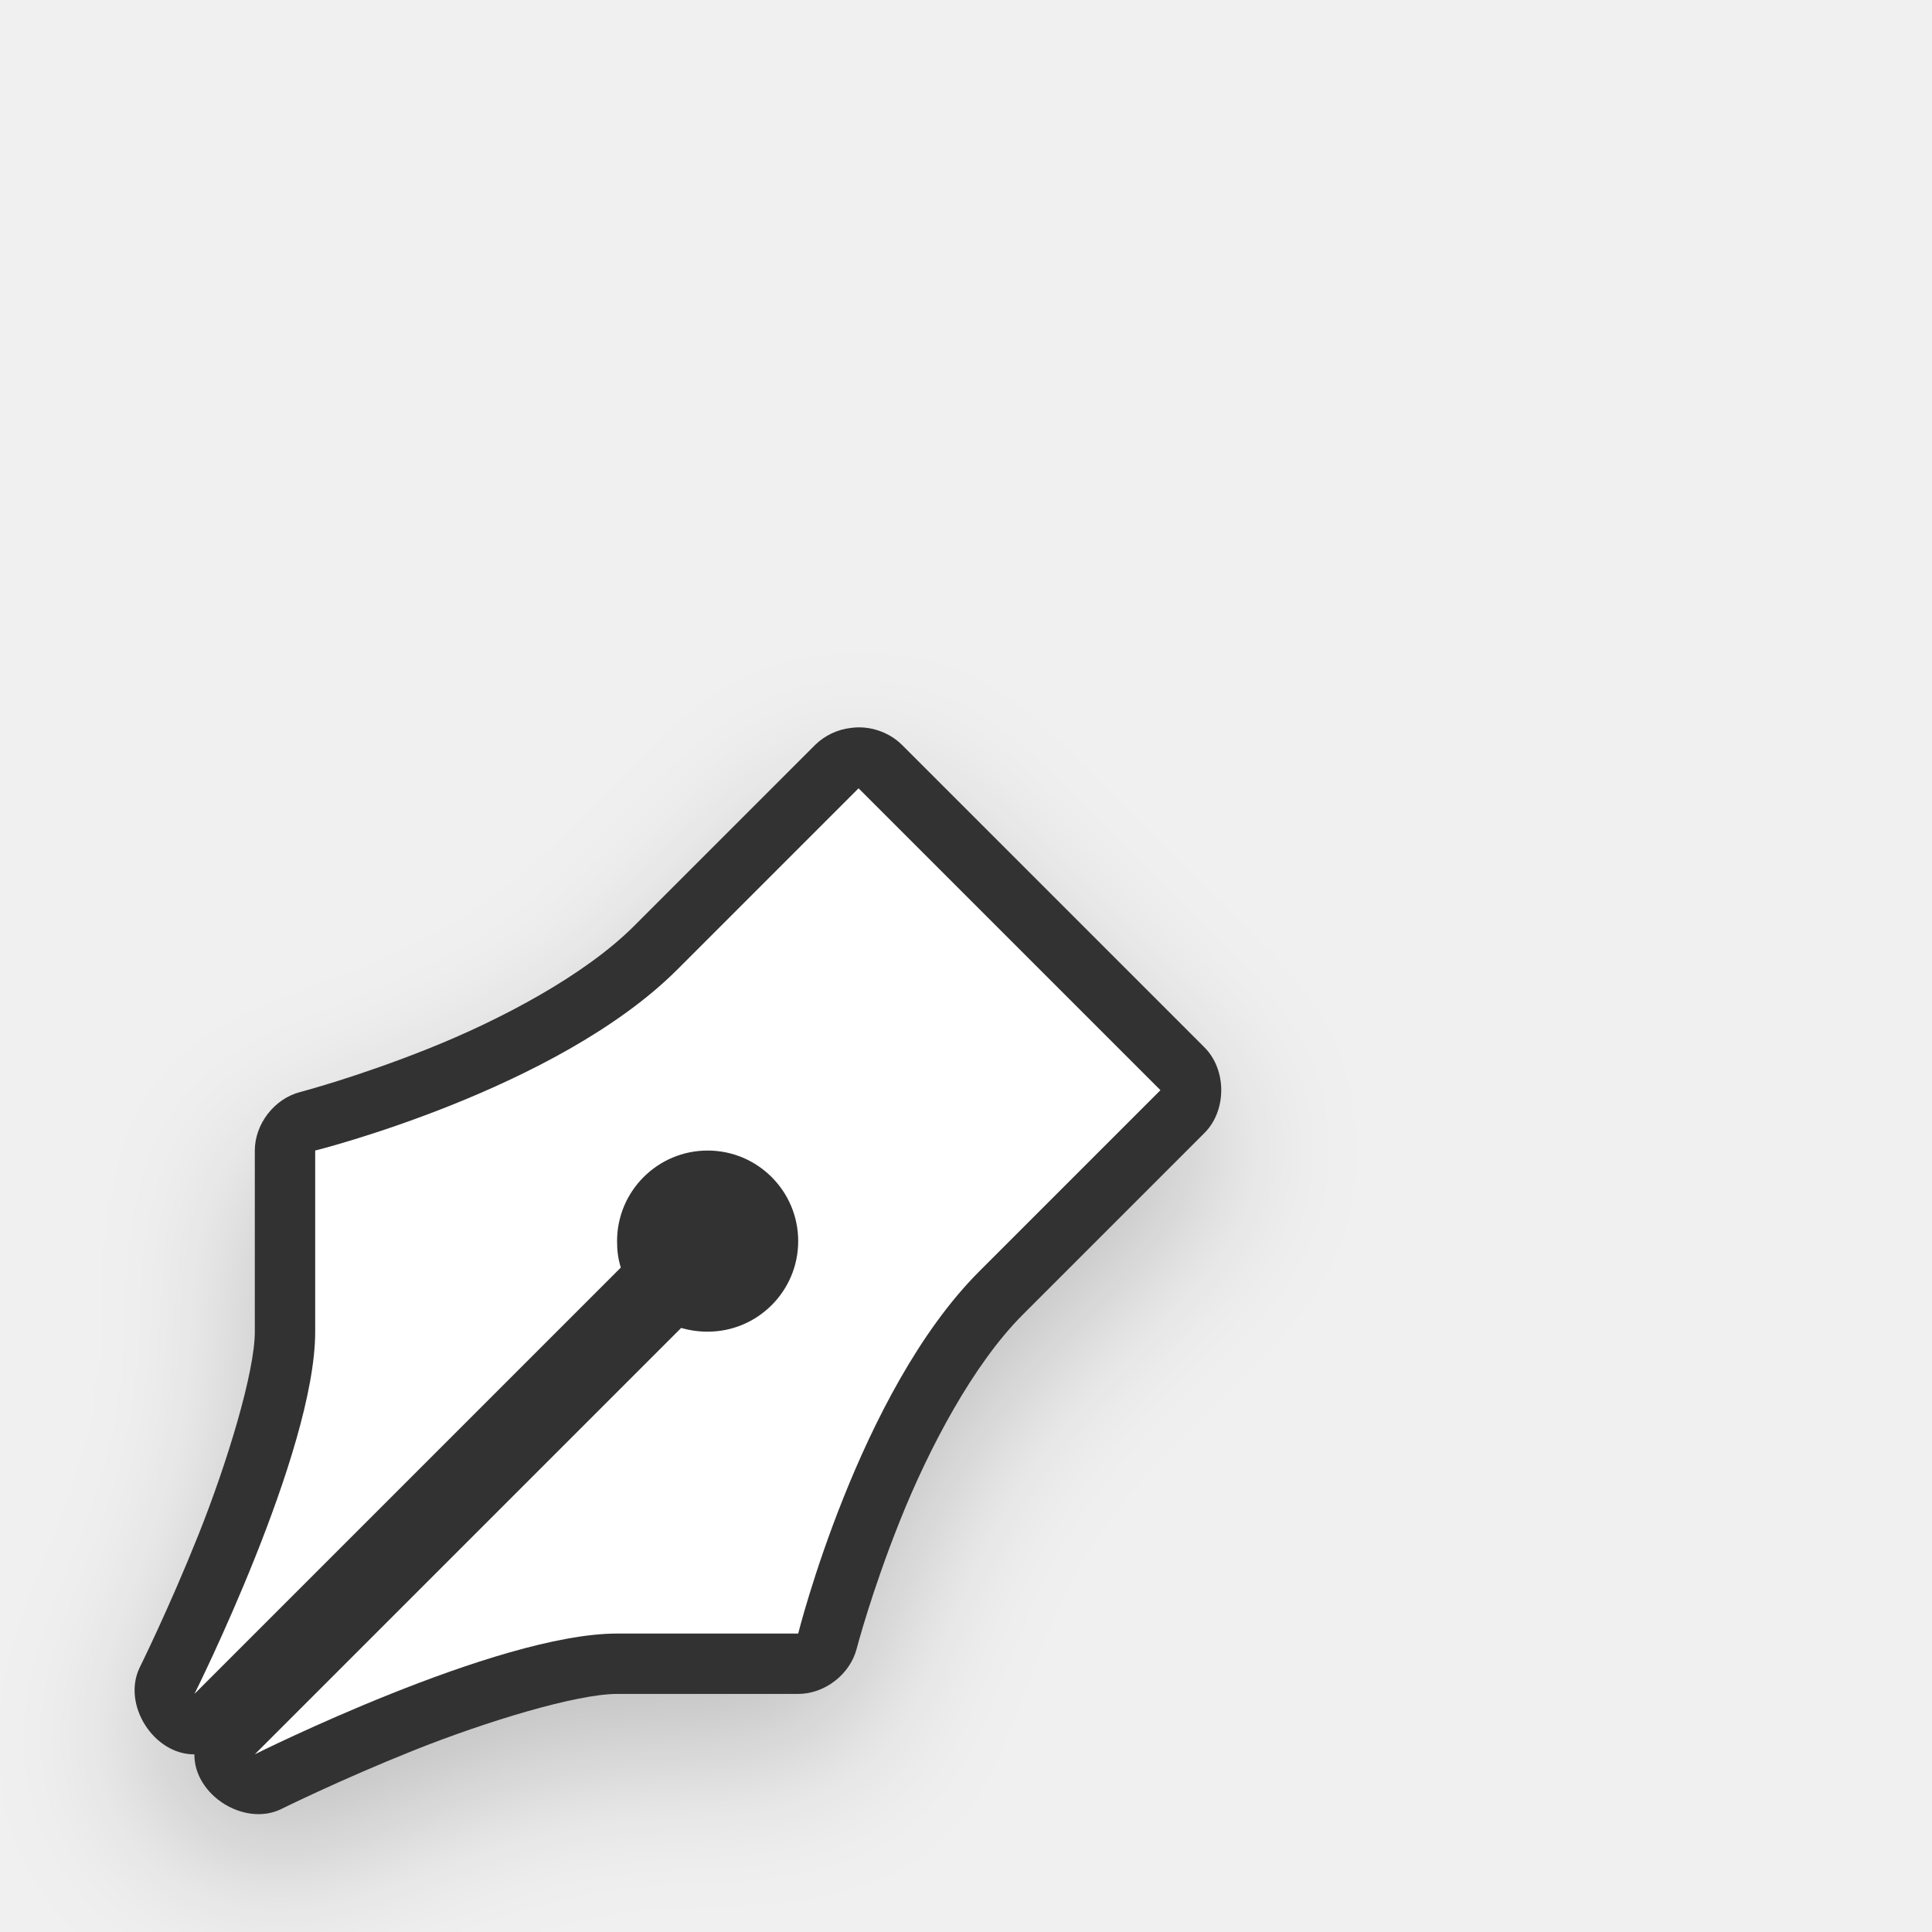
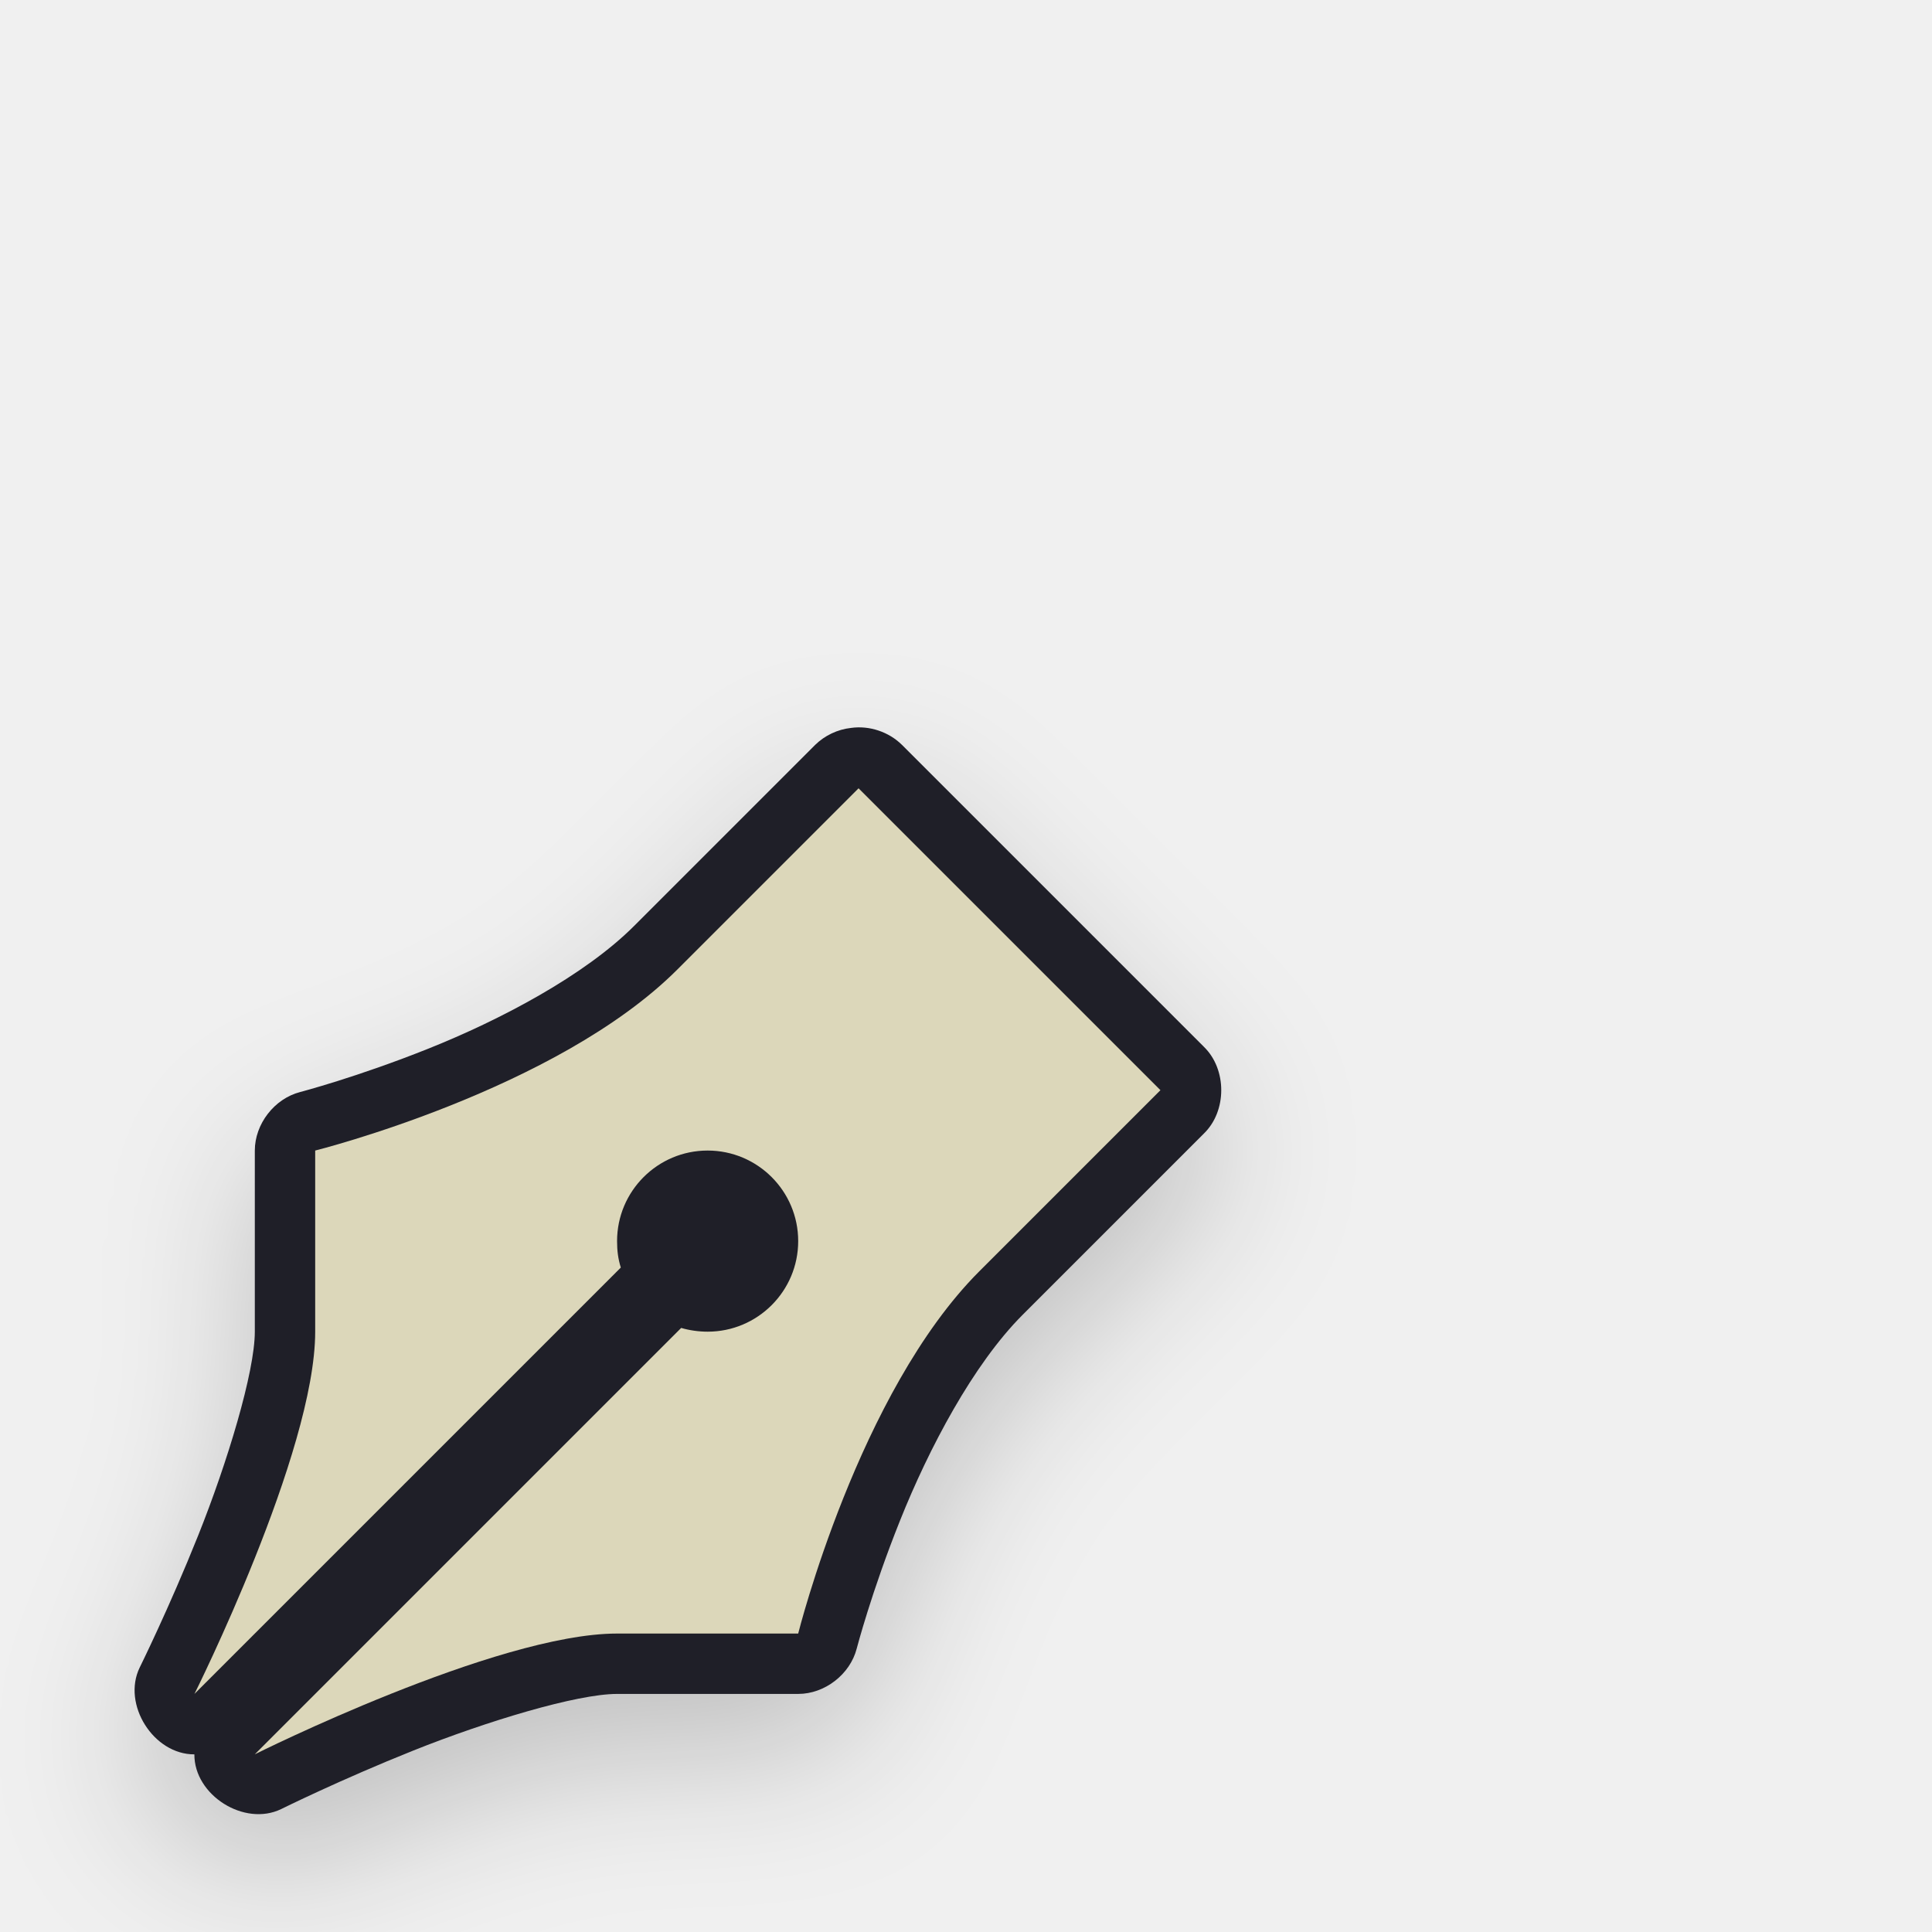
<svg xmlns="http://www.w3.org/2000/svg" width="32" height="32" viewBox="0 0 32 32" id="svg2" version="1.1">
  <defs id="defs4">
    <filter style="color-interpolation-filters:sRGB" height="1.324" y="-0.162" width="1.324" x="-0.162" id="filter7834">
      <feGaussianBlur id="feGaussianBlur7836" stdDeviation="1.215" />
    </filter>
-     <filter style="color-interpolation-filters:sRGB" id="filter6888">
+     <filter style="color-interpolation-filters:sRGB" id="filter6888" x="-3.335" y="-3.353" width="7.67" height="7.706">
      <feGaussianBlur id="feGaussianBlur6890" stdDeviation="1.397" />
    </filter>
  </defs>
  <g id="layer1" transform="translate(0,-1020.362)">
    <g transform="translate(-21.77938,172.0437)" style="display:inline" id="g12696">
      <path style="color:#000000;font-style:normal;font-variant:normal;font-weight:normal;font-stretch:normal;font-size:medium;line-height:normal;font-family:Sans;-inkscape-font-specification:Sans;text-indent:0;text-align:start;text-decoration:none;text-decoration-line:none;letter-spacing:normal;word-spacing:normal;text-transform:none;direction:ltr;block-progression:tb;writing-mode:lr-tb;baseline-shift:baseline;text-anchor:start;display:inline;overflow:visible;visibility:visible;opacity:0.2;fill:#000000;fill-opacity:1;fill-rule:nonzero;stroke:none;stroke-width:2;marker:none;filter:url(#filter7834);enable-background:accumulate" d="m 35.875,861.375 c -0.222,0.024 -0.435,0.125 -0.594,0.281 l -3,3 c -0.823,0.823 -2.22,1.557 -3.406,2.031 -1.186,0.474 -2.125,0.719 -2.125,0.719 -0.426,0.11 -0.75,0.529 -0.75,0.969 l 0,3 c 0,0.667 -0.455,2.168 -0.938,3.375 -0.483,1.207 -0.969,2.188 -0.969,2.188 -0.296,0.609 0.229,1.442 0.906,1.438 -0.005,0.677 0.829,1.202 1.438,0.906 0,0 0.98,-0.486 2.188,-0.969 1.207,-0.483 2.708,-0.938 3.375,-0.938 l 3,0 c 0.44,1.9e-4 0.859,-0.324 0.969,-0.75 0,0 0.244,-0.939 0.719,-2.125 0.474,-1.186 1.208,-2.583 2.031,-3.406 l 3,-3 c 0.384,-0.372 0.384,-1.066 0,-1.438 l -5,-5 C 36.501,861.44 36.179,861.332 35.875,861.375 Z" id="path7430" />
-       <path style="color:#000000;font-style:normal;font-variant:normal;font-weight:normal;font-stretch:normal;font-size:medium;line-height:normal;font-family:Sans;-inkscape-font-specification:Sans;text-indent:0;text-align:start;text-decoration:none;text-decoration-line:none;letter-spacing:normal;word-spacing:normal;text-transform:none;direction:ltr;block-progression:tb;writing-mode:lr-tb;baseline-shift:baseline;text-anchor:start;display:inline;overflow:visible;visibility:visible;opacity:0.6;fill:#000000;fill-opacity:1;fill-rule:nonzero;stroke:none;stroke-width:2;marker:none;filter:url(#filter6888);enable-background:accumulate" d="m 33.5,869.375 c 0.288,0 0.5,0.212 0.5,0.5 0,0.288 -0.212,0.5 -0.5,0.5 -0.048,0 -0.122,-0.021 -0.156,-0.031 -0.092,-0.024 -0.187,-0.034 -0.281,-0.031 -0.004,-0.107 -0.025,-0.213 -0.062,-0.312 -0.012,-0.038 0,-0.037 0,-0.125 0,-0.288 0.212,-0.5 0.5,-0.5 z" id="path7426" />
-       <path style="color:#000000;font-style:normal;font-variant:normal;font-weight:normal;font-stretch:normal;font-size:medium;line-height:normal;font-family:Sans;-inkscape-font-specification:Sans;text-indent:0;text-align:start;text-decoration:none;text-decoration-line:none;letter-spacing:normal;word-spacing:normal;text-transform:none;direction:ltr;block-progression:tb;writing-mode:lr-tb;baseline-shift:baseline;text-anchor:start;display:inline;overflow:visible;visibility:visible;fill:#323232;fill-opacity:1;fill-rule:nonzero;stroke:none;stroke-width:2;marker:none;enable-background:accumulate" d="m 35.875,860.375 c -0.222,0.024 -0.435,0.125 -0.594,0.281 l -3,3 c -0.823,0.823 -2.22,1.557 -3.406,2.031 -1.186,0.474 -2.125,0.719 -2.125,0.719 -0.426,0.11 -0.75,0.529 -0.75,0.969 l 0,3 c 0,0.667 -0.455,2.168 -0.938,3.375 -0.483,1.207 -0.969,2.188 -0.969,2.188 -0.296,0.609 0.229,1.442 0.906,1.438 -0.005,0.677 0.829,1.202 1.438,0.906 0,0 0.98,-0.486 2.188,-0.969 1.207,-0.483 2.708,-0.938 3.375,-0.938 l 3,0 c 0.44,1.9e-4 0.859,-0.324 0.969,-0.75 0,0 0.244,-0.939 0.719,-2.125 0.474,-1.186 1.208,-2.583 2.031,-3.406 l 3,-3 c 0.384,-0.372 0.384,-1.066 0,-1.438 l -5,-5 C 36.501,860.44 36.179,860.332 35.875,860.375 Z" id="path4690-8" />
-       <path style="fill:#ffffff;fill-opacity:1;stroke:none" d="m 36,861.375 -3,3 c -2,2 -6,3 -6,3 l 0,3 c 0,2 -2,6 -2,6 l 7.062,-7.062 C 32.017,869.169 32,869.034 32,868.875 c 0,-0.828 0.672,-1.5 1.5,-1.5 0.828,0 1.5,0.672 1.5,1.5 0,0.828 -0.672,1.5 -1.5,1.5 -0.148,0 -0.302,-0.022 -0.438,-0.062 L 26,877.375 c 0,0 4,-2 6,-2 l 3,0 c 0,0 1,-4 3,-6 l 3,-3 z" id="path4690" />
+       <path style="color:#000000;font-style:normal;font-variant:normal;font-weight:normal;font-stretch:normal;font-size:medium;line-height:normal;font-family:Sans;-inkscape-font-specification:Sans;text-indent:0;text-align:start;text-decoration:none;text-decoration-line:none;letter-spacing:normal;word-spacing:normal;text-transform:none;writing-mode:lr-tb;direction:ltr;baseline-shift:baseline;text-anchor:start;display:inline;overflow:visible;visibility:visible;opacity:0.6;fill:#000000;fill-opacity:1;fill-rule:nonzero;stroke:none;stroke-width:2;marker:none;filter:url(#filter6888);enable-background:accumulate" d="m 33.5,869.375 c 0.288,0 0.5,0.212 0.5,0.5 0,0.288 -0.212,0.5 -0.5,0.5 -0.048,0 -0.122,-0.021 -0.156,-0.031 -0.092,-0.024 -0.187,-0.034 -0.281,-0.031 -0.004,-0.107 -0.025,-0.213 -0.062,-0.312 -0.012,-0.038 0,-0.037 0,-0.125 0,-0.288 0.212,-0.5 0.5,-0.5 z" id="path7426" />
+       <path style="color:#000000;font-style:normal;font-variant:normal;font-weight:normal;font-stretch:normal;font-size:medium;line-height:normal;font-family:Sans;-inkscape-font-specification:Sans;text-indent:0;text-align:start;text-decoration:none;text-decoration-line:none;letter-spacing:normal;word-spacing:normal;text-transform:none;direction:ltr;block-progression:tb;writing-mode:lr-tb;baseline-shift:baseline;text-anchor:start;display:inline;overflow:visible;visibility:visible;fill:#1f1f28;fill-opacity:1;fill-rule:nonzero;stroke:none;stroke-width:2;marker:none;enable-background:accumulate" d="m 35.875,860.375 c -0.222,0.024 -0.435,0.125 -0.594,0.281 l -3,3 c -0.823,0.823 -2.22,1.557 -3.406,2.031 -1.186,0.474 -2.125,0.719 -2.125,0.719 -0.426,0.11 -0.75,0.529 -0.75,0.969 l 0,3 c 0,0.667 -0.455,2.168 -0.938,3.375 -0.483,1.207 -0.969,2.188 -0.969,2.188 -0.296,0.609 0.229,1.442 0.906,1.438 -0.005,0.677 0.829,1.202 1.438,0.906 0,0 0.98,-0.486 2.188,-0.969 1.207,-0.483 2.708,-0.938 3.375,-0.938 l 3,0 c 0.44,1.9e-4 0.859,-0.324 0.969,-0.75 0,0 0.244,-0.939 0.719,-2.125 0.474,-1.186 1.208,-2.583 2.031,-3.406 l 3,-3 c 0.384,-0.372 0.384,-1.066 0,-1.438 l -5,-5 C 36.501,860.44 36.179,860.332 35.875,860.375 Z" id="path4690-8" />
+       <path style="fill:#dcd7ba;fill-opacity:1;stroke:none" d="m 36,861.375 -3,3 c -2,2 -6,3 -6,3 l 0,3 c 0,2 -2,6 -2,6 l 7.062,-7.062 C 32.017,869.169 32,869.034 32,868.875 c 0,-0.828 0.672,-1.5 1.5,-1.5 0.828,0 1.5,0.672 1.5,1.5 0,0.828 -0.672,1.5 -1.5,1.5 -0.148,0 -0.302,-0.022 -0.438,-0.062 L 26,877.375 c 0,0 4,-2 6,-2 l 3,0 c 0,0 1,-4 3,-6 l 3,-3 z" id="path4690" />
    </g>
  </g>
</svg>
